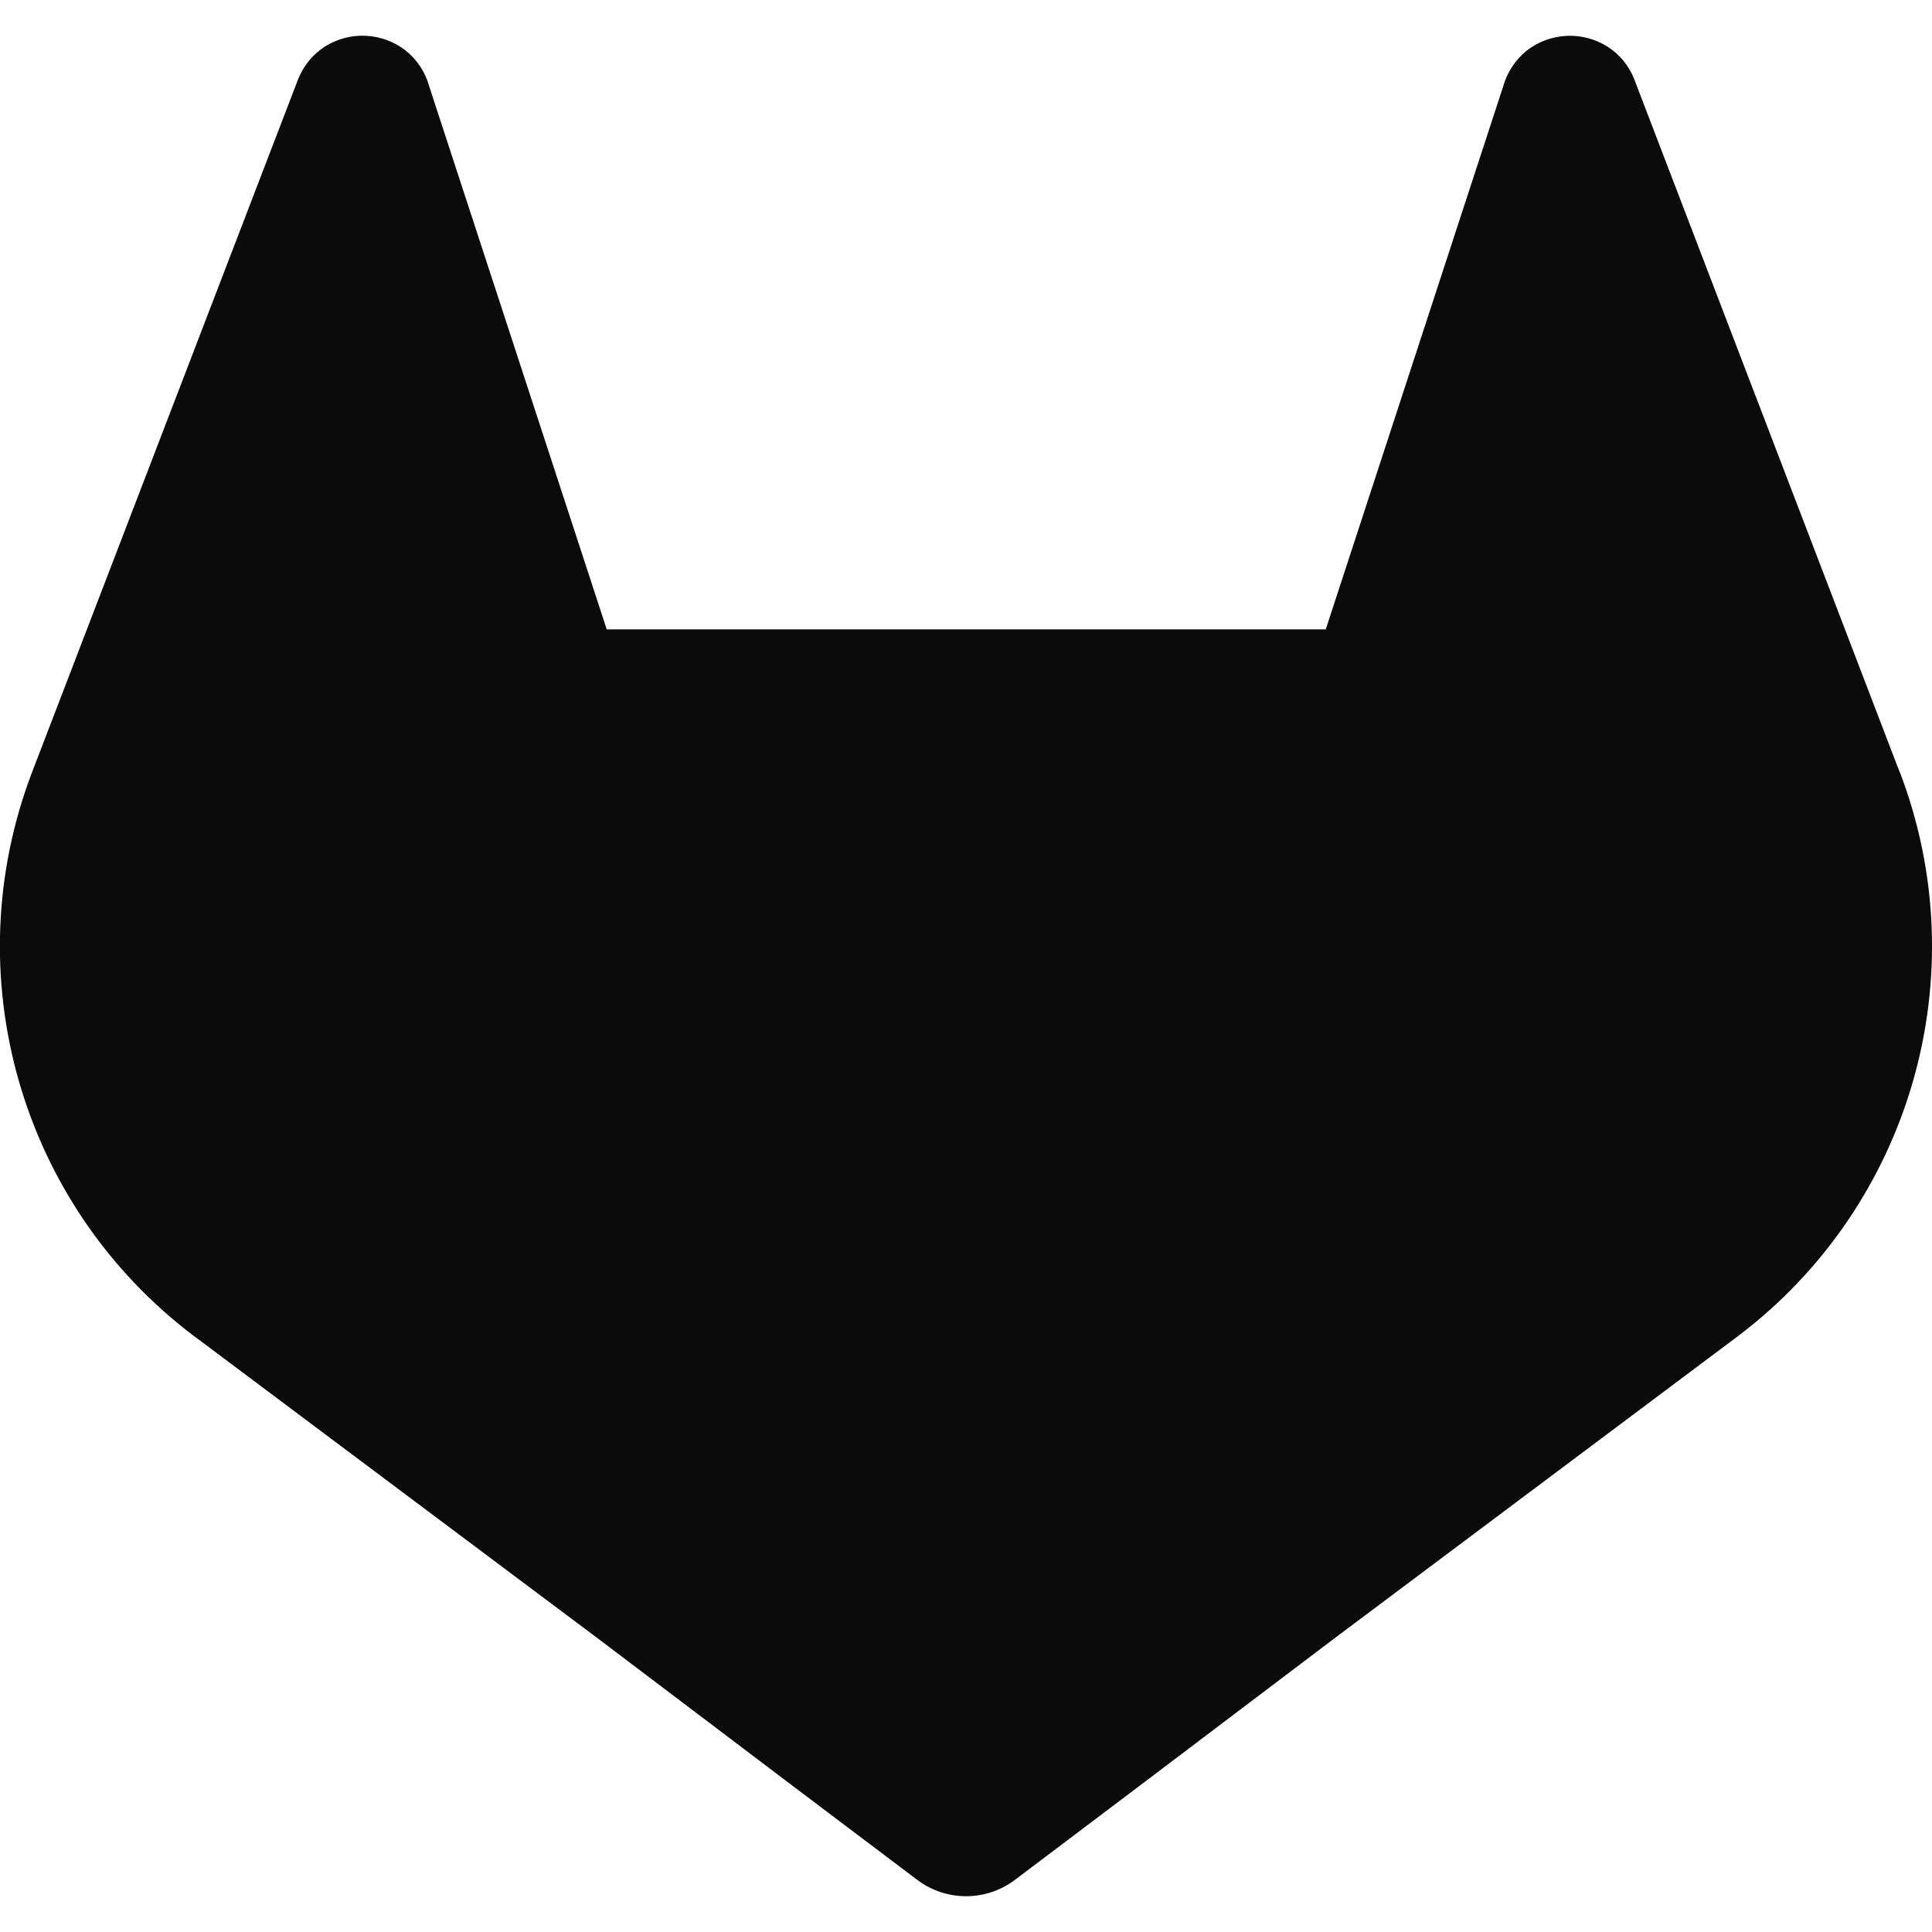
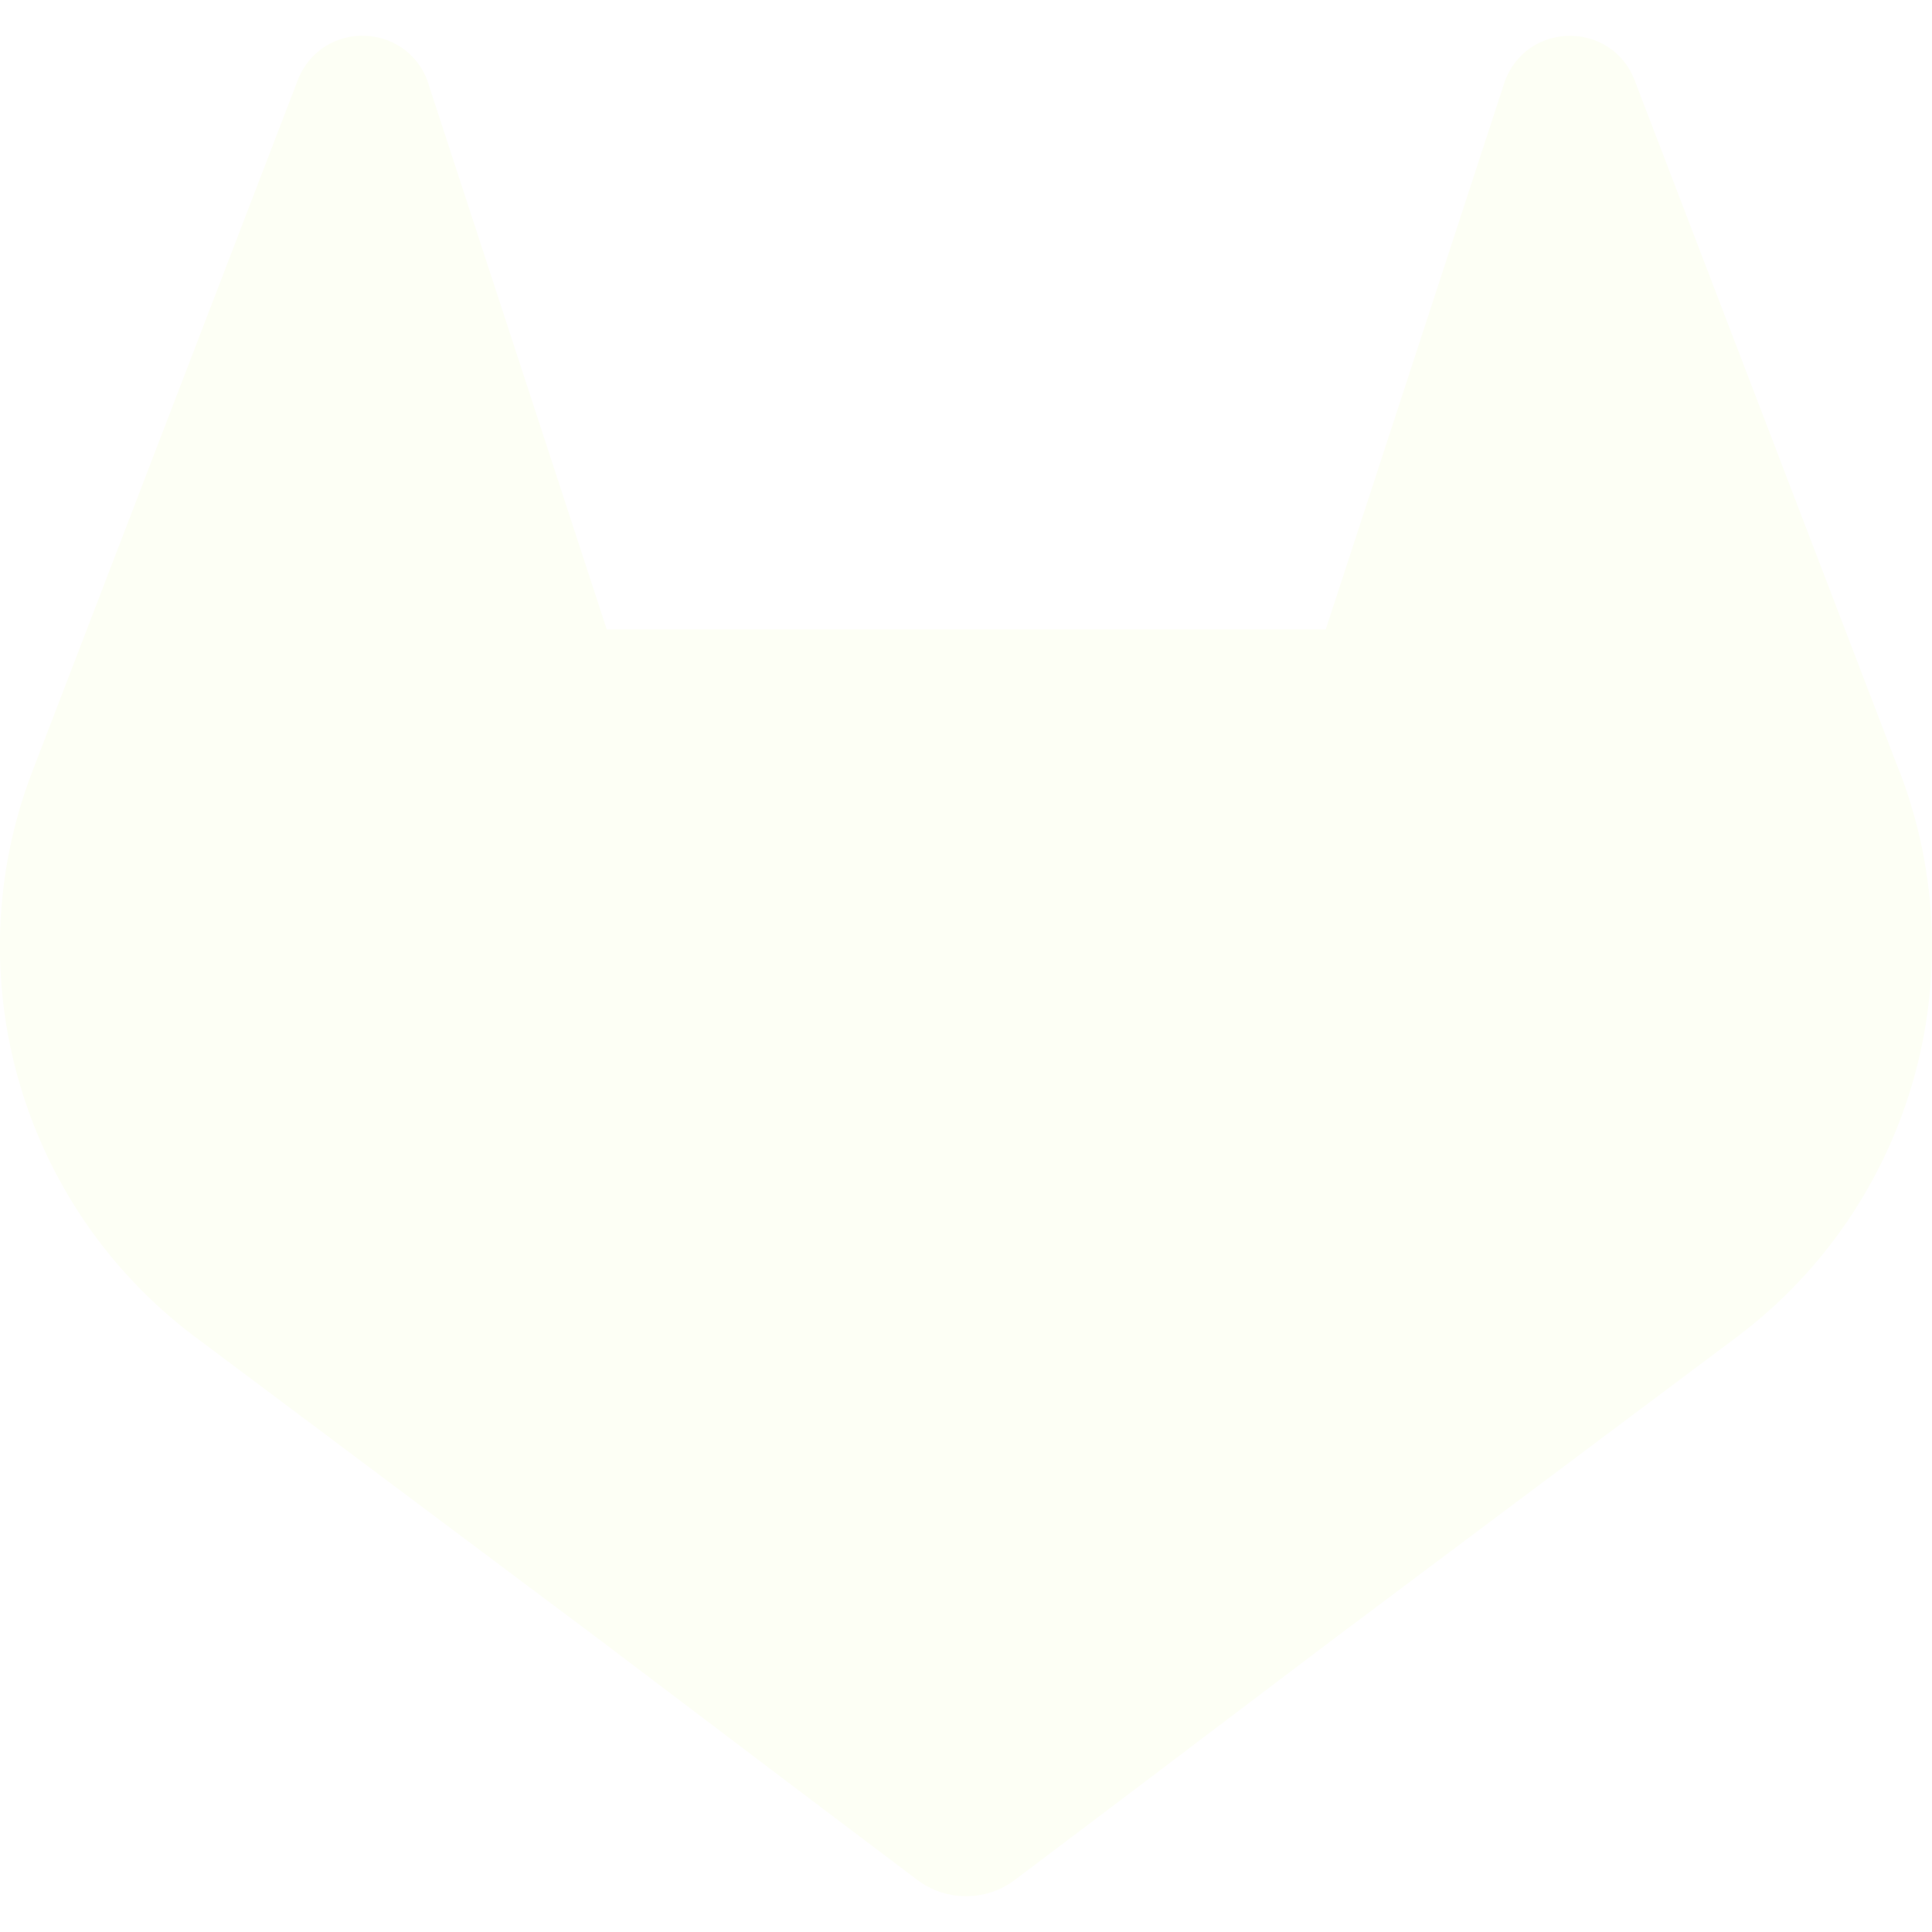
- <svg xmlns="http://www.w3.org/2000/svg" role="img" viewBox="0 0 24 24" width="40" fill="#0c0b0b">
+ <svg xmlns="http://www.w3.org/2000/svg" role="img" viewBox="0 0 24 24" width="40" fill="#fdfff5">
  <path d="m23.6 9.593-.034-.086L20.3.981a.851.851 0 0 0-.336-.405.875.875 0 0 0-1.0.054.875.875 0 0 0-.29.44l-2.205 6.748H7.537l-2.206-6.748a.857.857 0 0 0-.29-.441.875.875 0 0 0-1-.054.859.859 0 0 0-.336.405L.433 9.502l-.033.086a6.066 6.066 0 0 0 2.012 7.011l.011.009.03.021 4.976 3.726 2.462 1.863 1.5 1.132a1.008 1.008 0 0 0 1.22 0l1.5-1.132 2.462-1.863 5.006-3.749.013-.01a6.068 6.068 0 0 0 2.009-7.003z" />
</svg>
